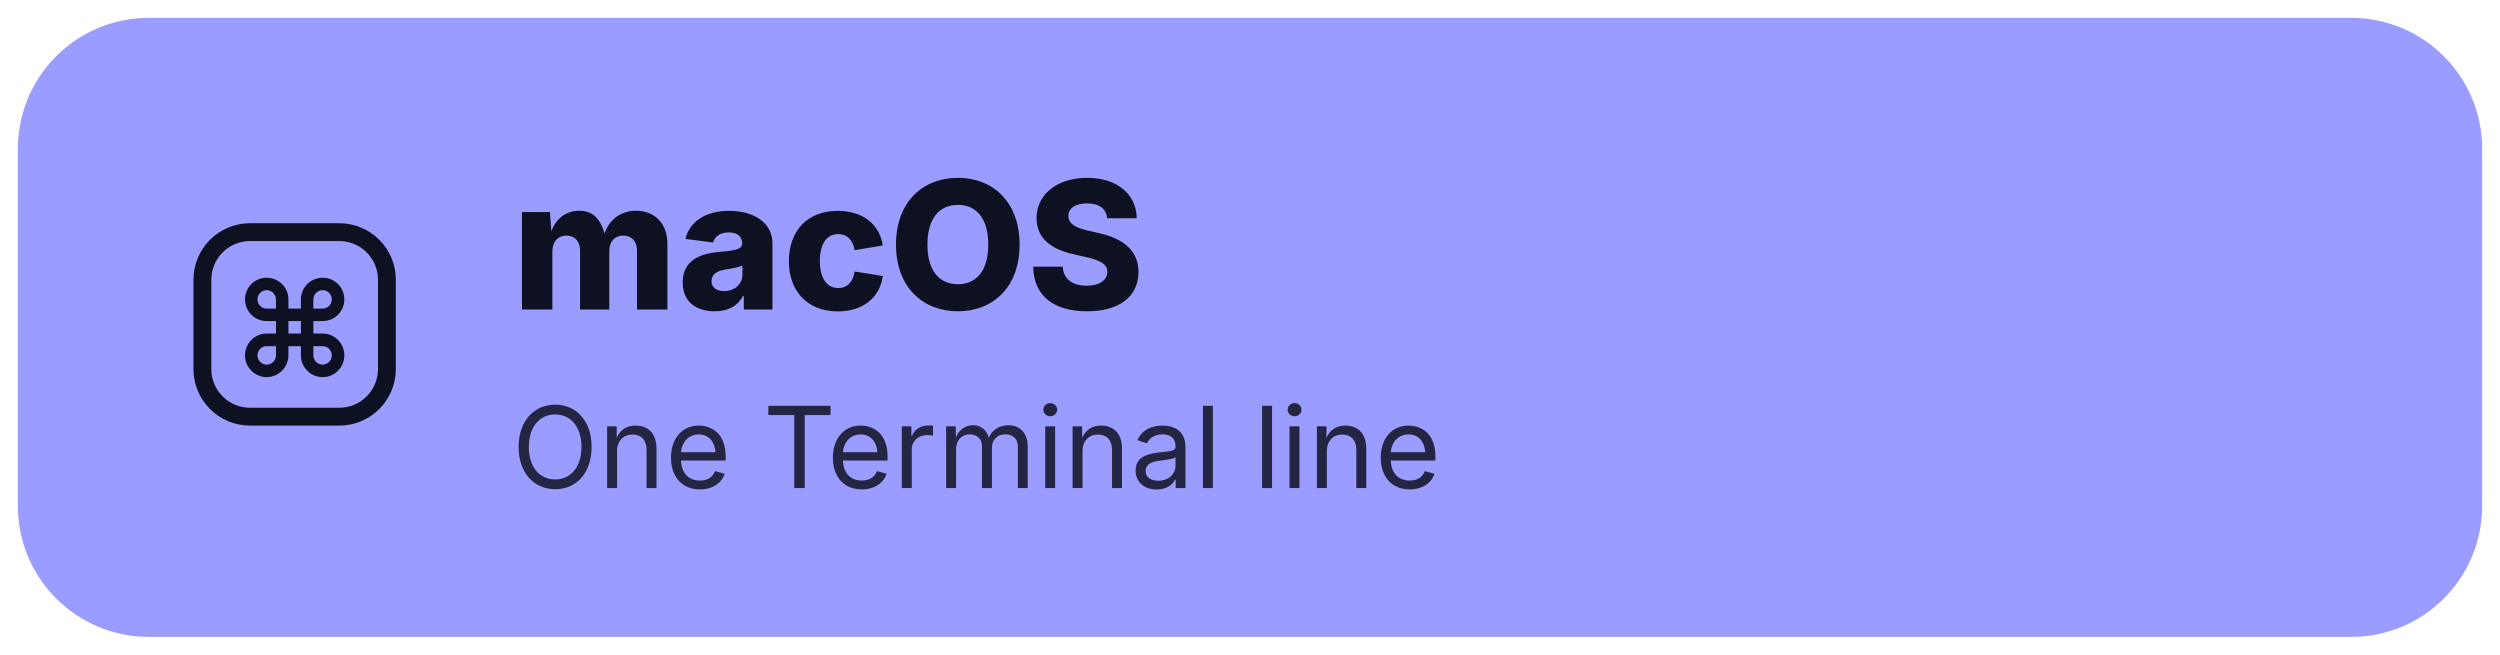
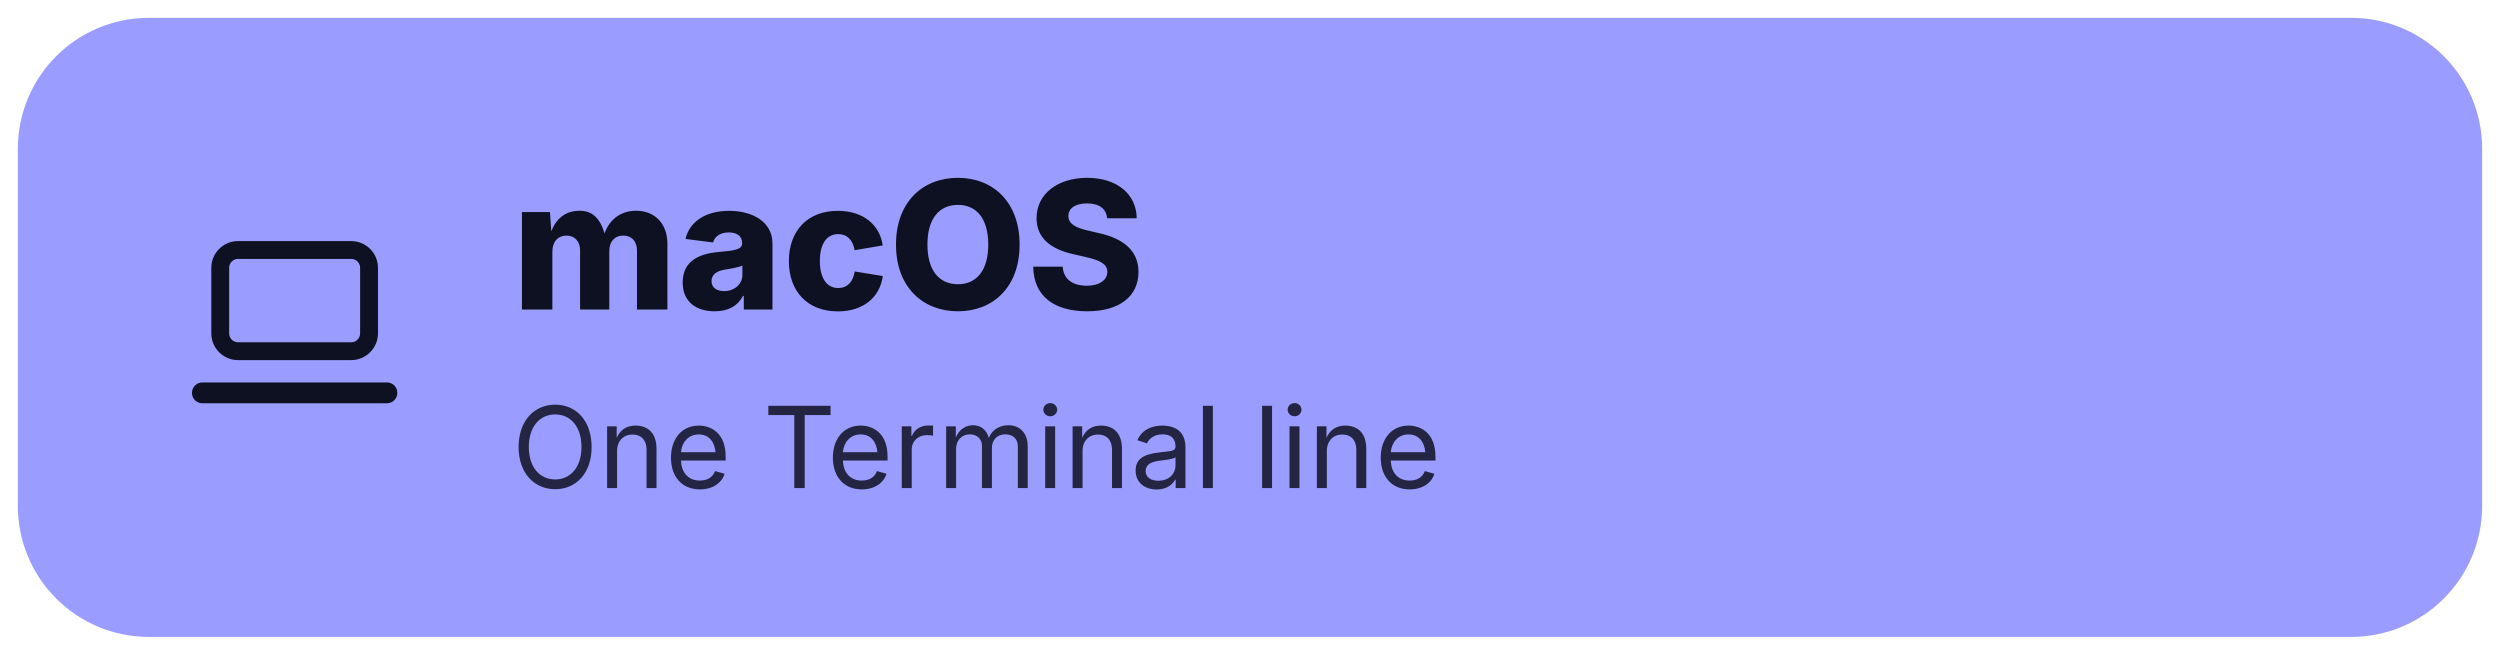
<svg xmlns="http://www.w3.org/2000/svg" viewBox="0 0 420 110" width="420" height="110" role="img" aria-label="macOS" font-family="'Segoe UI Variable Display','Segoe UI',Inter,'SF Pro Display',-apple-system,'Helvetica Neue',Arial,sans-serif">
  <rect x="3" y="3" width="414" height="104" rx="22" fill="#9a9cff" />
-   <rect x="34" y="39" width="31" height="31" rx="8" fill="none" stroke="#0e1122" stroke-width="3" />
-   <text x="49.5" y="63" font-size="22" font-weight="700" fill="#0e1122" text-anchor="middle">⌘</text>
+   <rect x="37" y="42" width="25" height="17" rx="3" fill="none" stroke="#0e1122" stroke-width="3" />
+   <path d="M 34,66 H 65" stroke="#0e1122" stroke-width="3.5" stroke-linecap="round" />
  <text x="86" y="52" font-size="30" font-weight="800" fill="#0e1122" text-anchor="start">macOS</text>
  <text x="86" y="82" font-size="19" font-weight="400" fill="#0e1122" text-anchor="start" opacity=".85">One Terminal line</text>
</svg>
